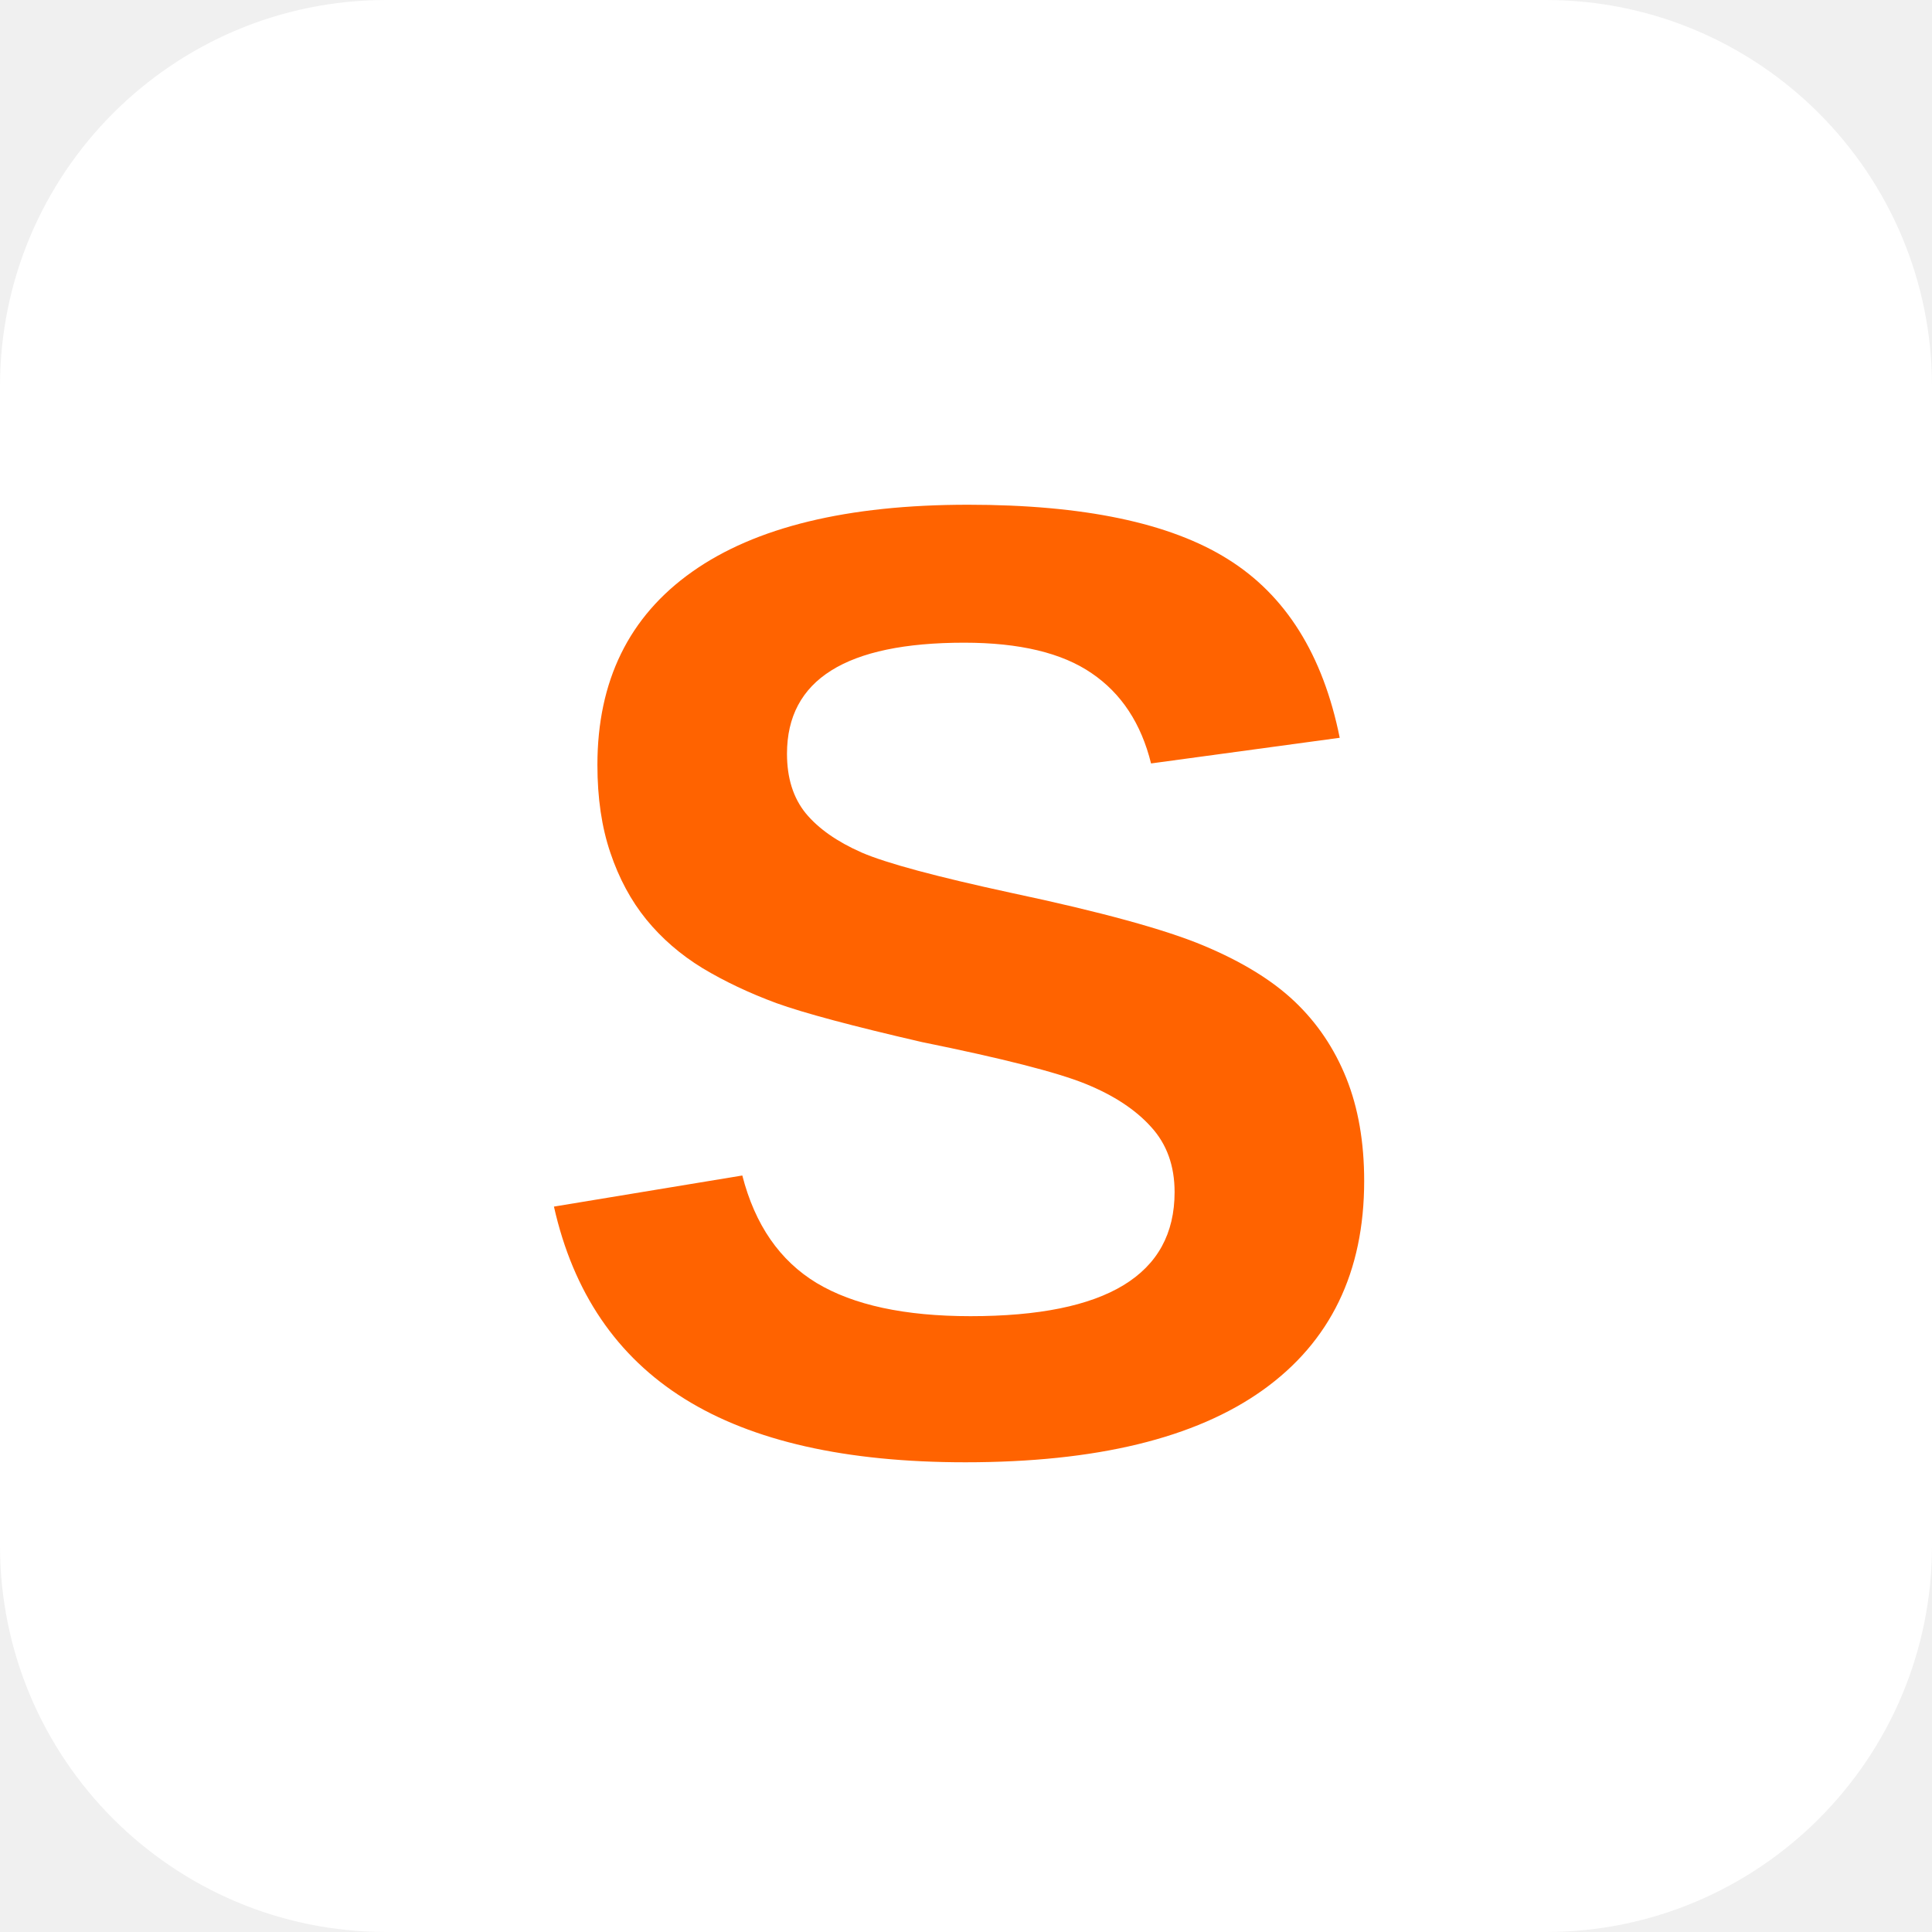
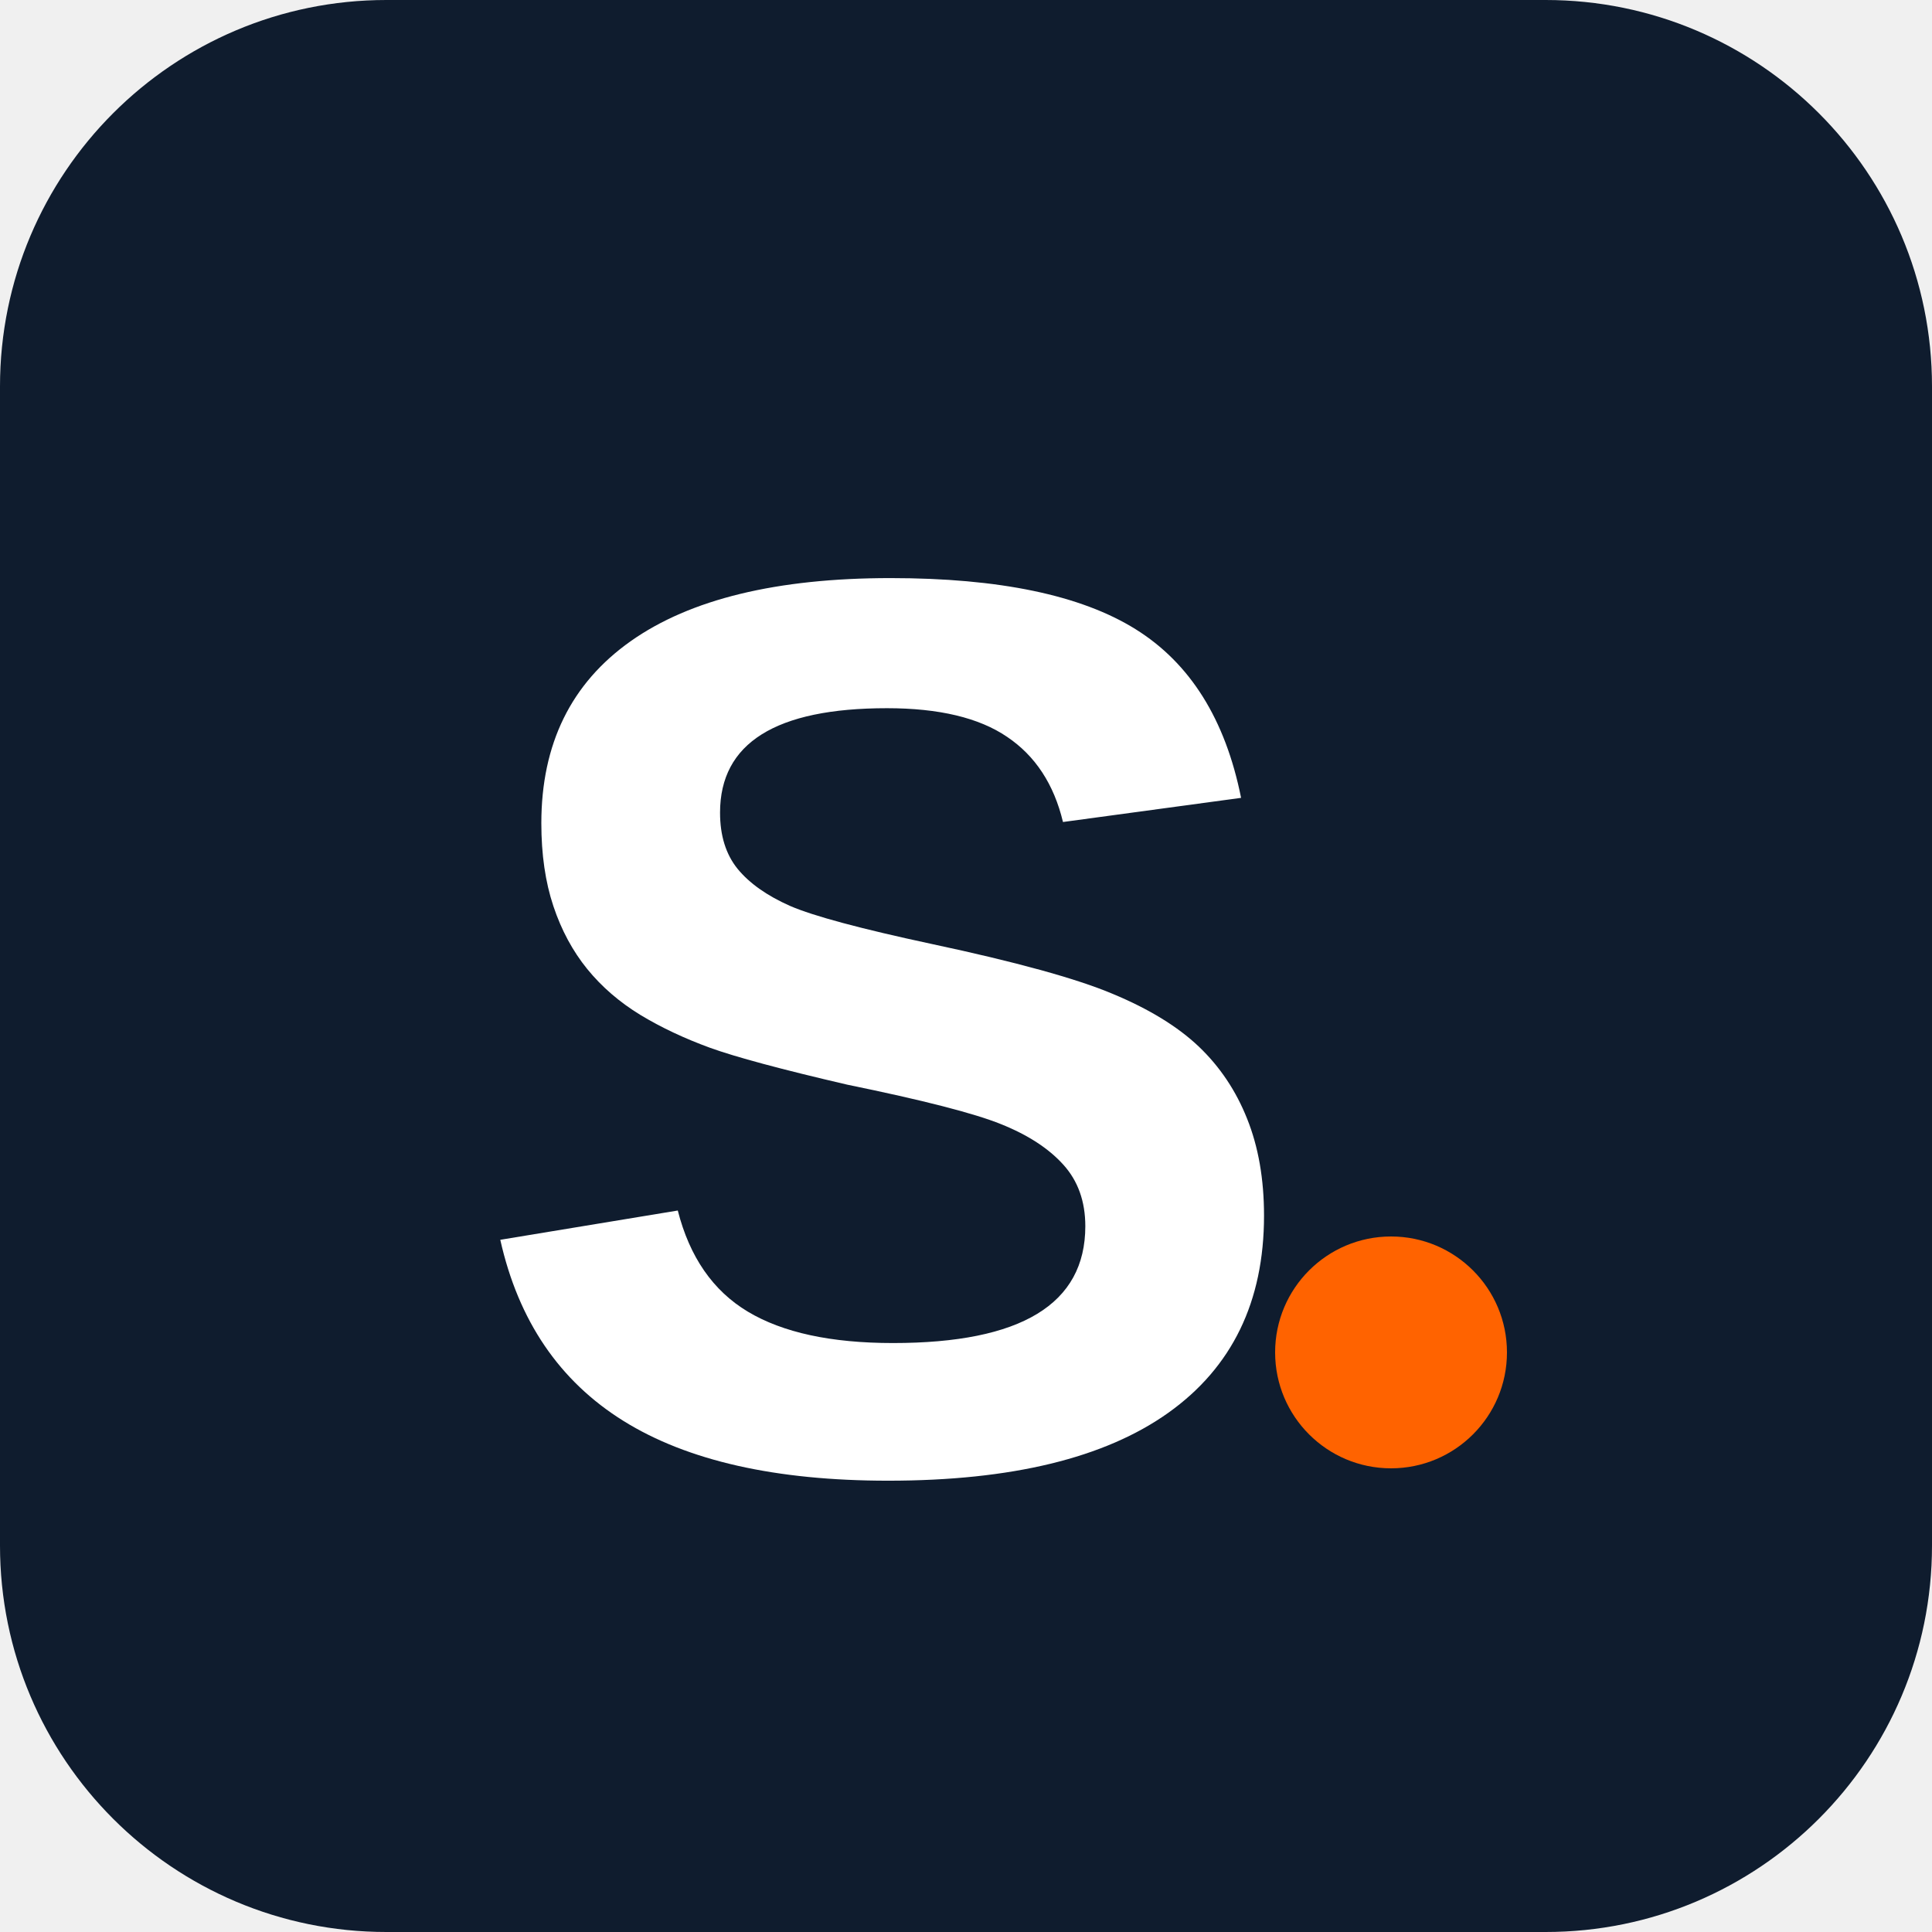
<svg xmlns="http://www.w3.org/2000/svg" viewBox="0 0 100 100">
-   <rect width="100" height="100" fill="#ffffff" rx="20" />
-   <text x="50" y="75" font-family="Arial, sans-serif" font-size="70" font-weight="bold" fill="#ff6300" text-anchor="middle">S</text>
+   <rect width="100" height="100" fill="#0f1c2e" rx="20" />
+   <text x="46" y="76" font-family="Arial, sans-serif" font-size="66" font-weight="bold" fill="#ffffff" text-anchor="middle">S</text>
+   <circle cx="72" cy="70" r="6" fill="#ff6300" />
</svg>
